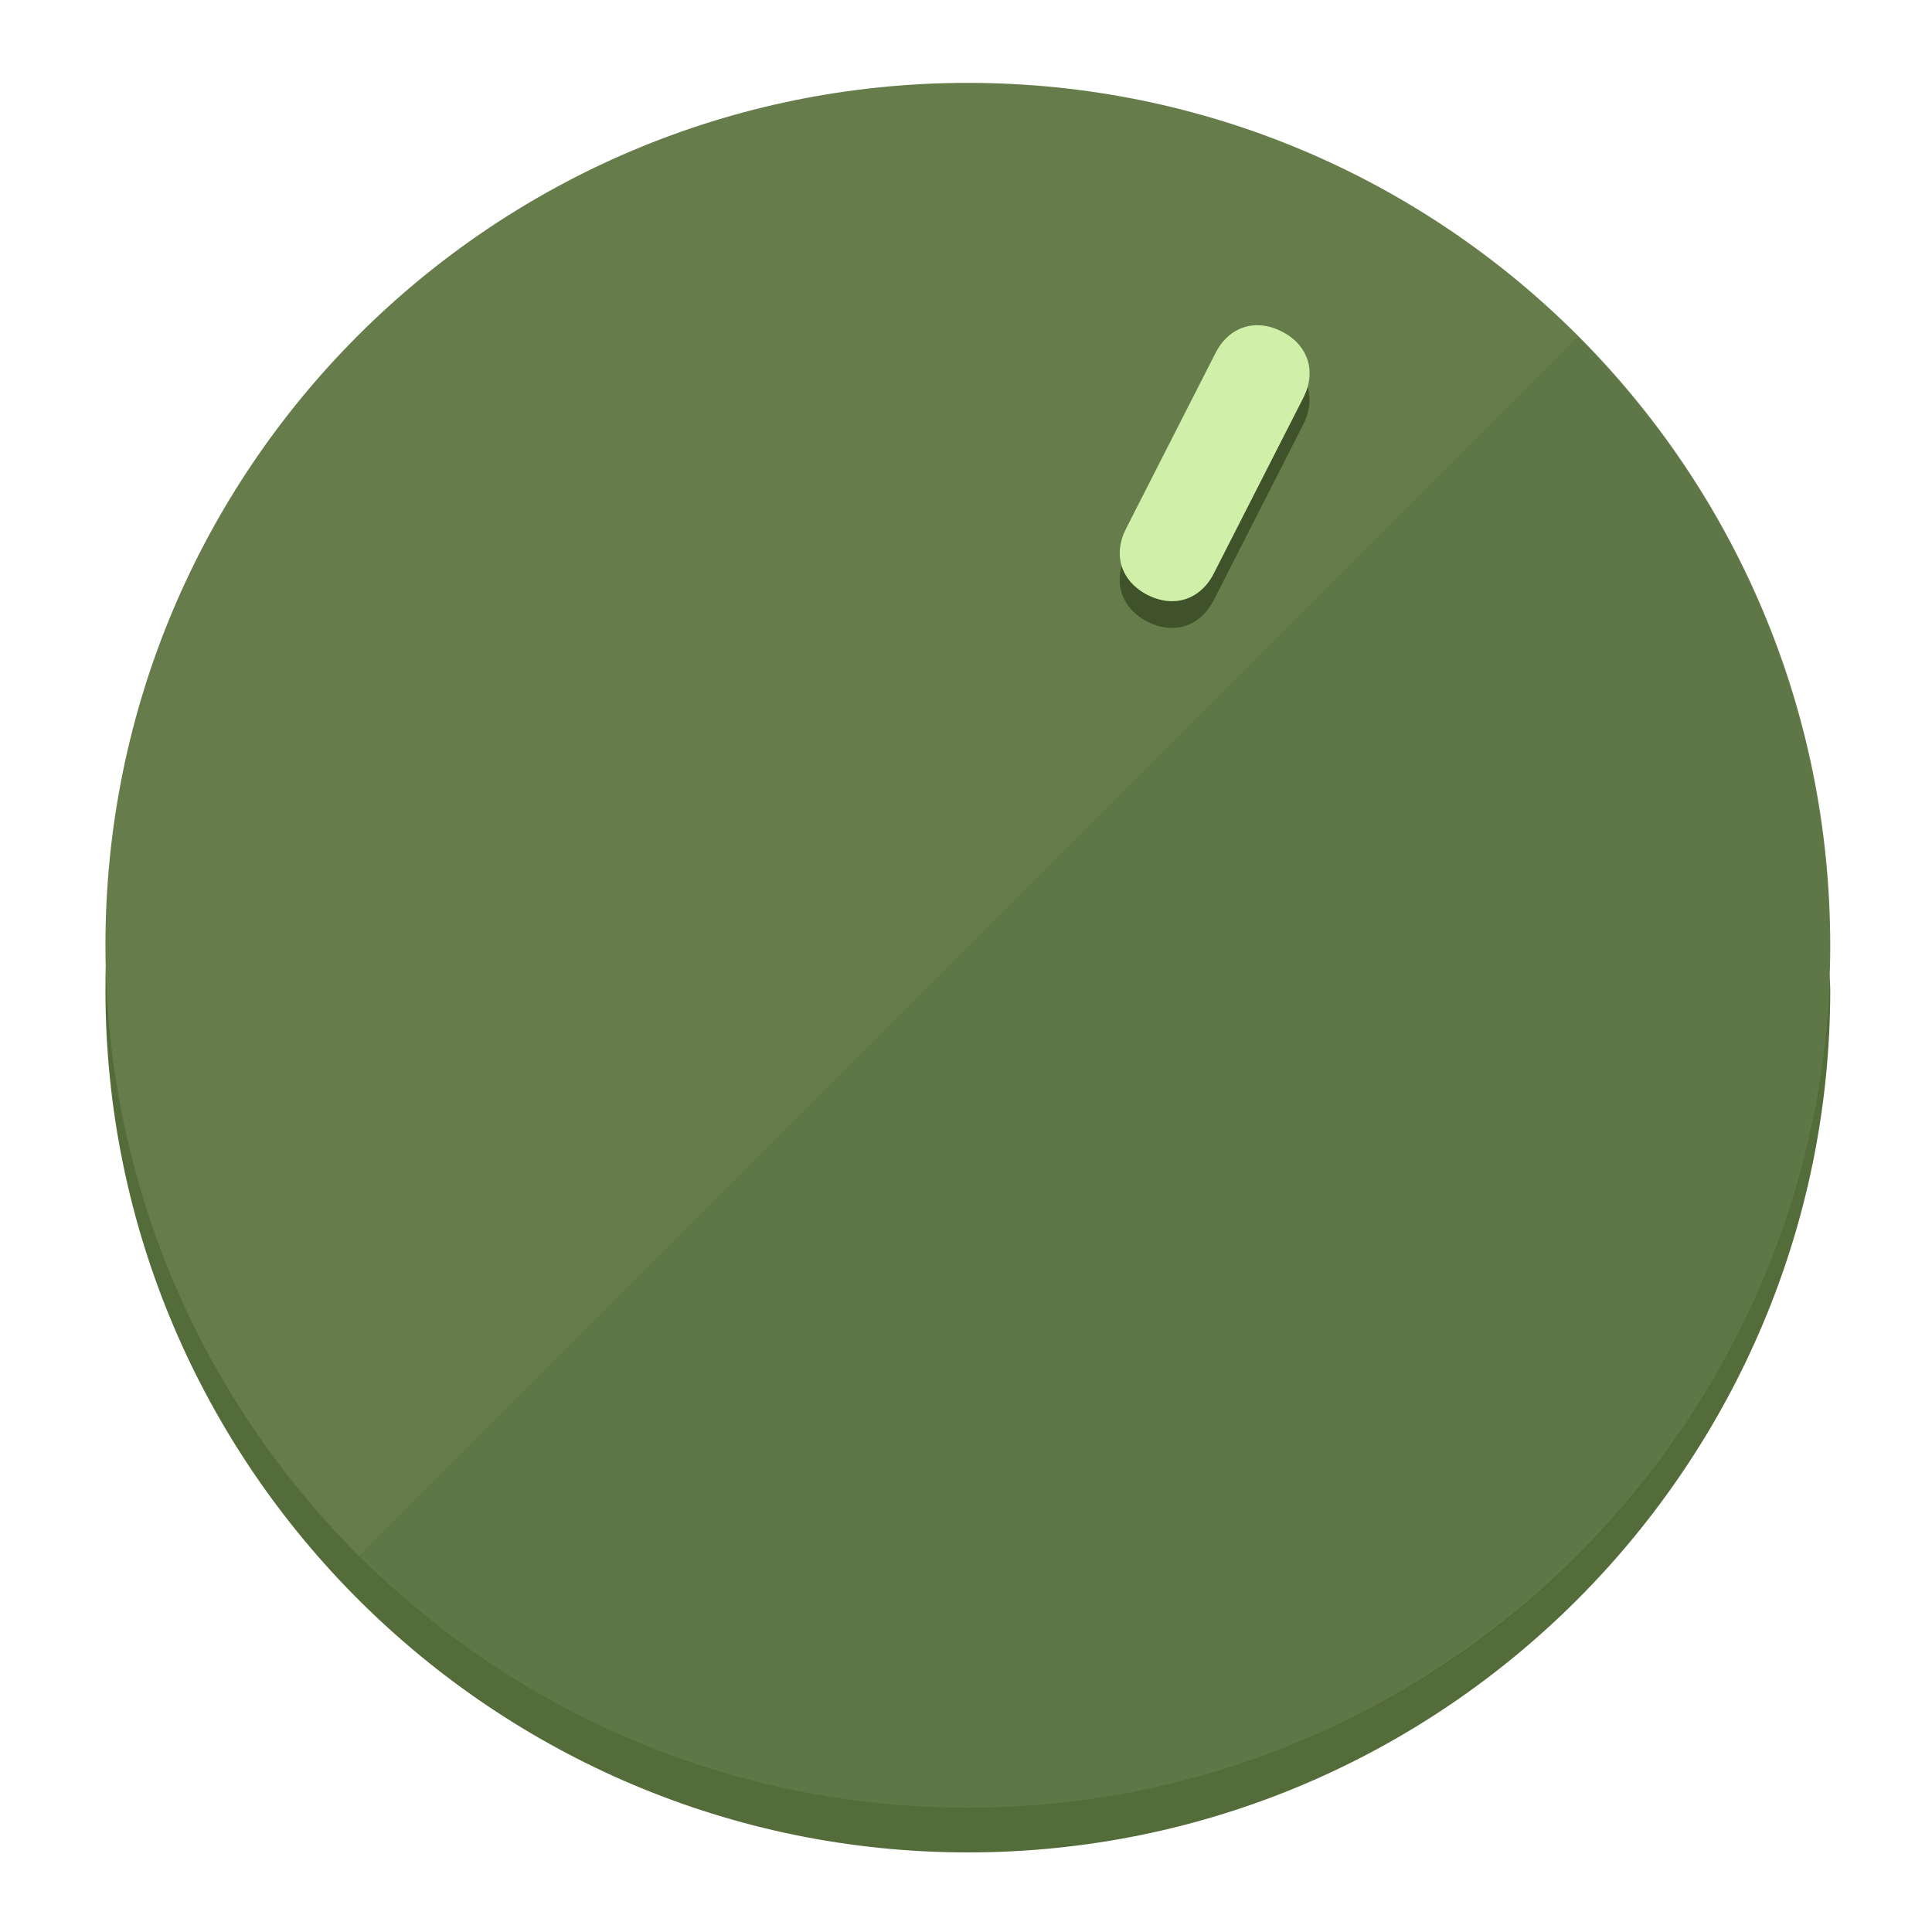
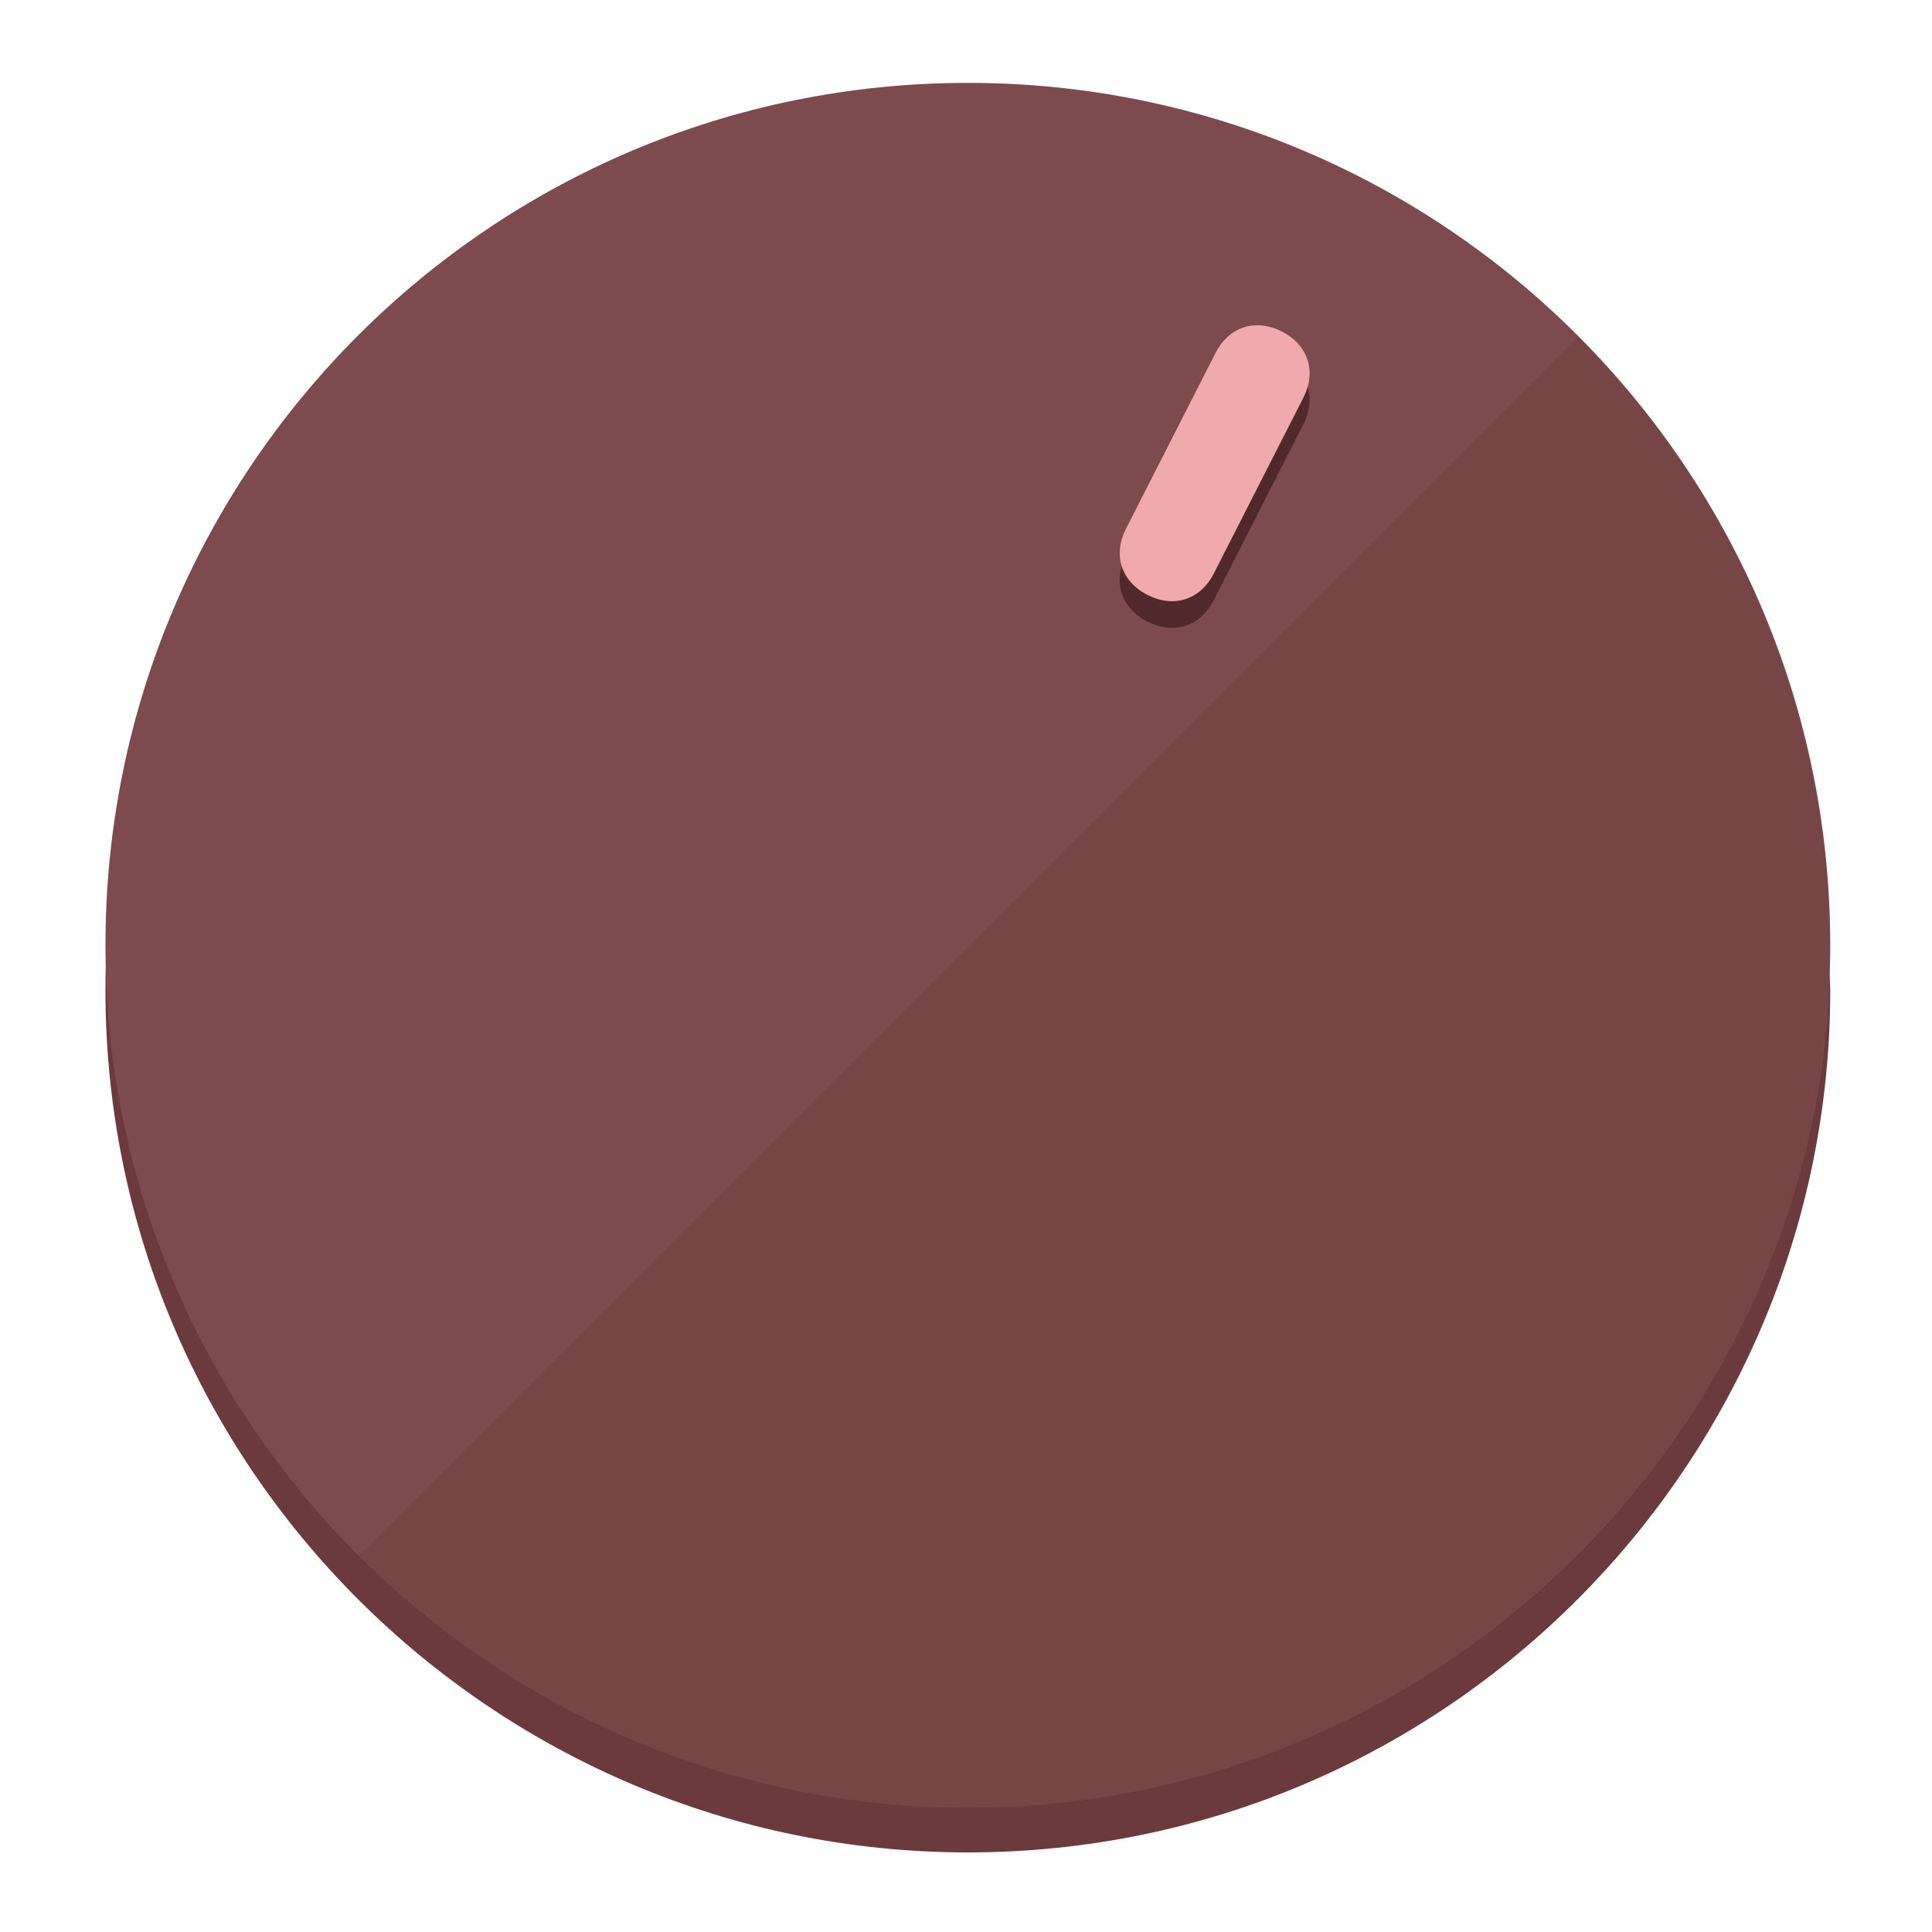
<svg xmlns="http://www.w3.org/2000/svg" height="120px" width="120px" version="1.1" id="Layer_1" viewBox="0 0 496.8 496.8" xml:space="preserve">
  <defs id="defs23" />
  <g id="g3158">
-     <path style="display:inline;fill:#546B3A;fill-opacity:1;stroke-width:1.584" d="m 248.875,445.92 c 116.582,0 212.89,-91.238 220.493,-205.286 0,5.069 1.267,8.87 1.267,13.939 0,121.651 -98.842,221.76 -221.76,221.76 -121.651,0 -221.76,-98.842 -221.76,-221.76 0,-5.069 0,-8.87 1.267,-13.939 7.603,114.048 103.91,205.286 220.493,205.286 z" id="path8" />
-     <circle style="display:inline;fill:#667D4B;fill-opacity:1;stroke-width:1.584" cx="248.875" cy="243.071" r="221.76" id="circle12" />
-     <path style="display:inline;fill:#3F5229;fill-opacity:0.154;stroke-width:1.587" d="m 405.744,86.606 c 86.308,86.308 86.308,227.193 0,313.5 -86.308,86.308 -227.193,86.308 -313.5,0" id="path14" />
+     <path style="display:inline;fill:#6B3A3C;fill-opacity:1;stroke-width:1.584" d="m 248.875,445.92 c 116.582,0 212.89,-91.238 220.493,-205.286 0,5.069 1.267,8.87 1.267,13.939 0,121.651 -98.842,221.76 -221.76,221.76 -121.651,0 -221.76,-98.842 -221.76,-221.76 0,-5.069 0,-8.87 1.267,-13.939 7.603,114.048 103.91,205.286 220.493,205.286 z" id="path8" />
+     <circle style="display:inline;fill:#7D4B4D;fill-opacity:1;stroke-width:1.584" cx="248.875" cy="243.071" r="221.76" id="circle12" />
+     <path style="display:inline;fill:#52292A;fill-opacity:0.154;stroke-width:1.587" d="m 405.744,86.606 c 86.308,86.308 86.308,227.193 0,313.5 -86.308,86.308 -227.193,86.308 -313.5,0" id="path14" />
  </g>
  <g id="g3198">
    <circle style="display:none;fill:#000000;fill-opacity:0;stroke-width:1.584" cx="331.97" cy="104.232" r="221.76" id="circle12-3" transform="rotate(27)" />
-     <path style="display:inline;fill:#3F5229;fill-opacity:1;stroke-width:1.584" d="m 312.114,154.319 c -3.452,6.774 -10.269,8.99 -17.044,5.538 v 0 c -6.775,-3.452 -8.99,-10.269 -5.538,-17.044 l 23.012,-45.163 c 3.452,-6.774 10.269,-8.99 17.044,-5.538 v 0 c 6.774,3.452 8.99,10.269 5.538,17.044 z" id="path3789" />
-     <path style="display:inline;fill:#D0F0AA;stroke-width:1.584" d="m 312.13,147.448 c -3.452,6.775 -10.269,8.99 -17.044,5.538 v 0 c -6.774,-3.452 -8.99,-10.269 -5.538,-17.044 l 23.012,-45.163 c 3.452,-6.775 10.269,-8.99 17.044,-5.538 v 0 c 6.775,3.452 8.99,10.269 5.538,17.044 z" id="path915" />
+     <path style="display:inline;fill:#52292A;fill-opacity:1;stroke-width:1.584" d="m 312.114,154.319 c -3.452,6.774 -10.269,8.99 -17.044,5.538 v 0 c -6.775,-3.452 -8.99,-10.269 -5.538,-17.044 l 23.012,-45.163 c 3.452,-6.774 10.269,-8.99 17.044,-5.538 v 0 c 6.774,3.452 8.99,10.269 5.538,17.044 z" id="path3789" />
+     <path style="display:inline;fill:#F0AAAD;stroke-width:1.584" d="m 312.13,147.448 c -3.452,6.775 -10.269,8.99 -17.044,5.538 v 0 c -6.774,-3.452 -8.99,-10.269 -5.538,-17.044 l 23.012,-45.163 c 3.452,-6.775 10.269,-8.99 17.044,-5.538 v 0 c 6.775,3.452 8.99,10.269 5.538,17.044 z" id="path915" />
  </g>
</svg>
